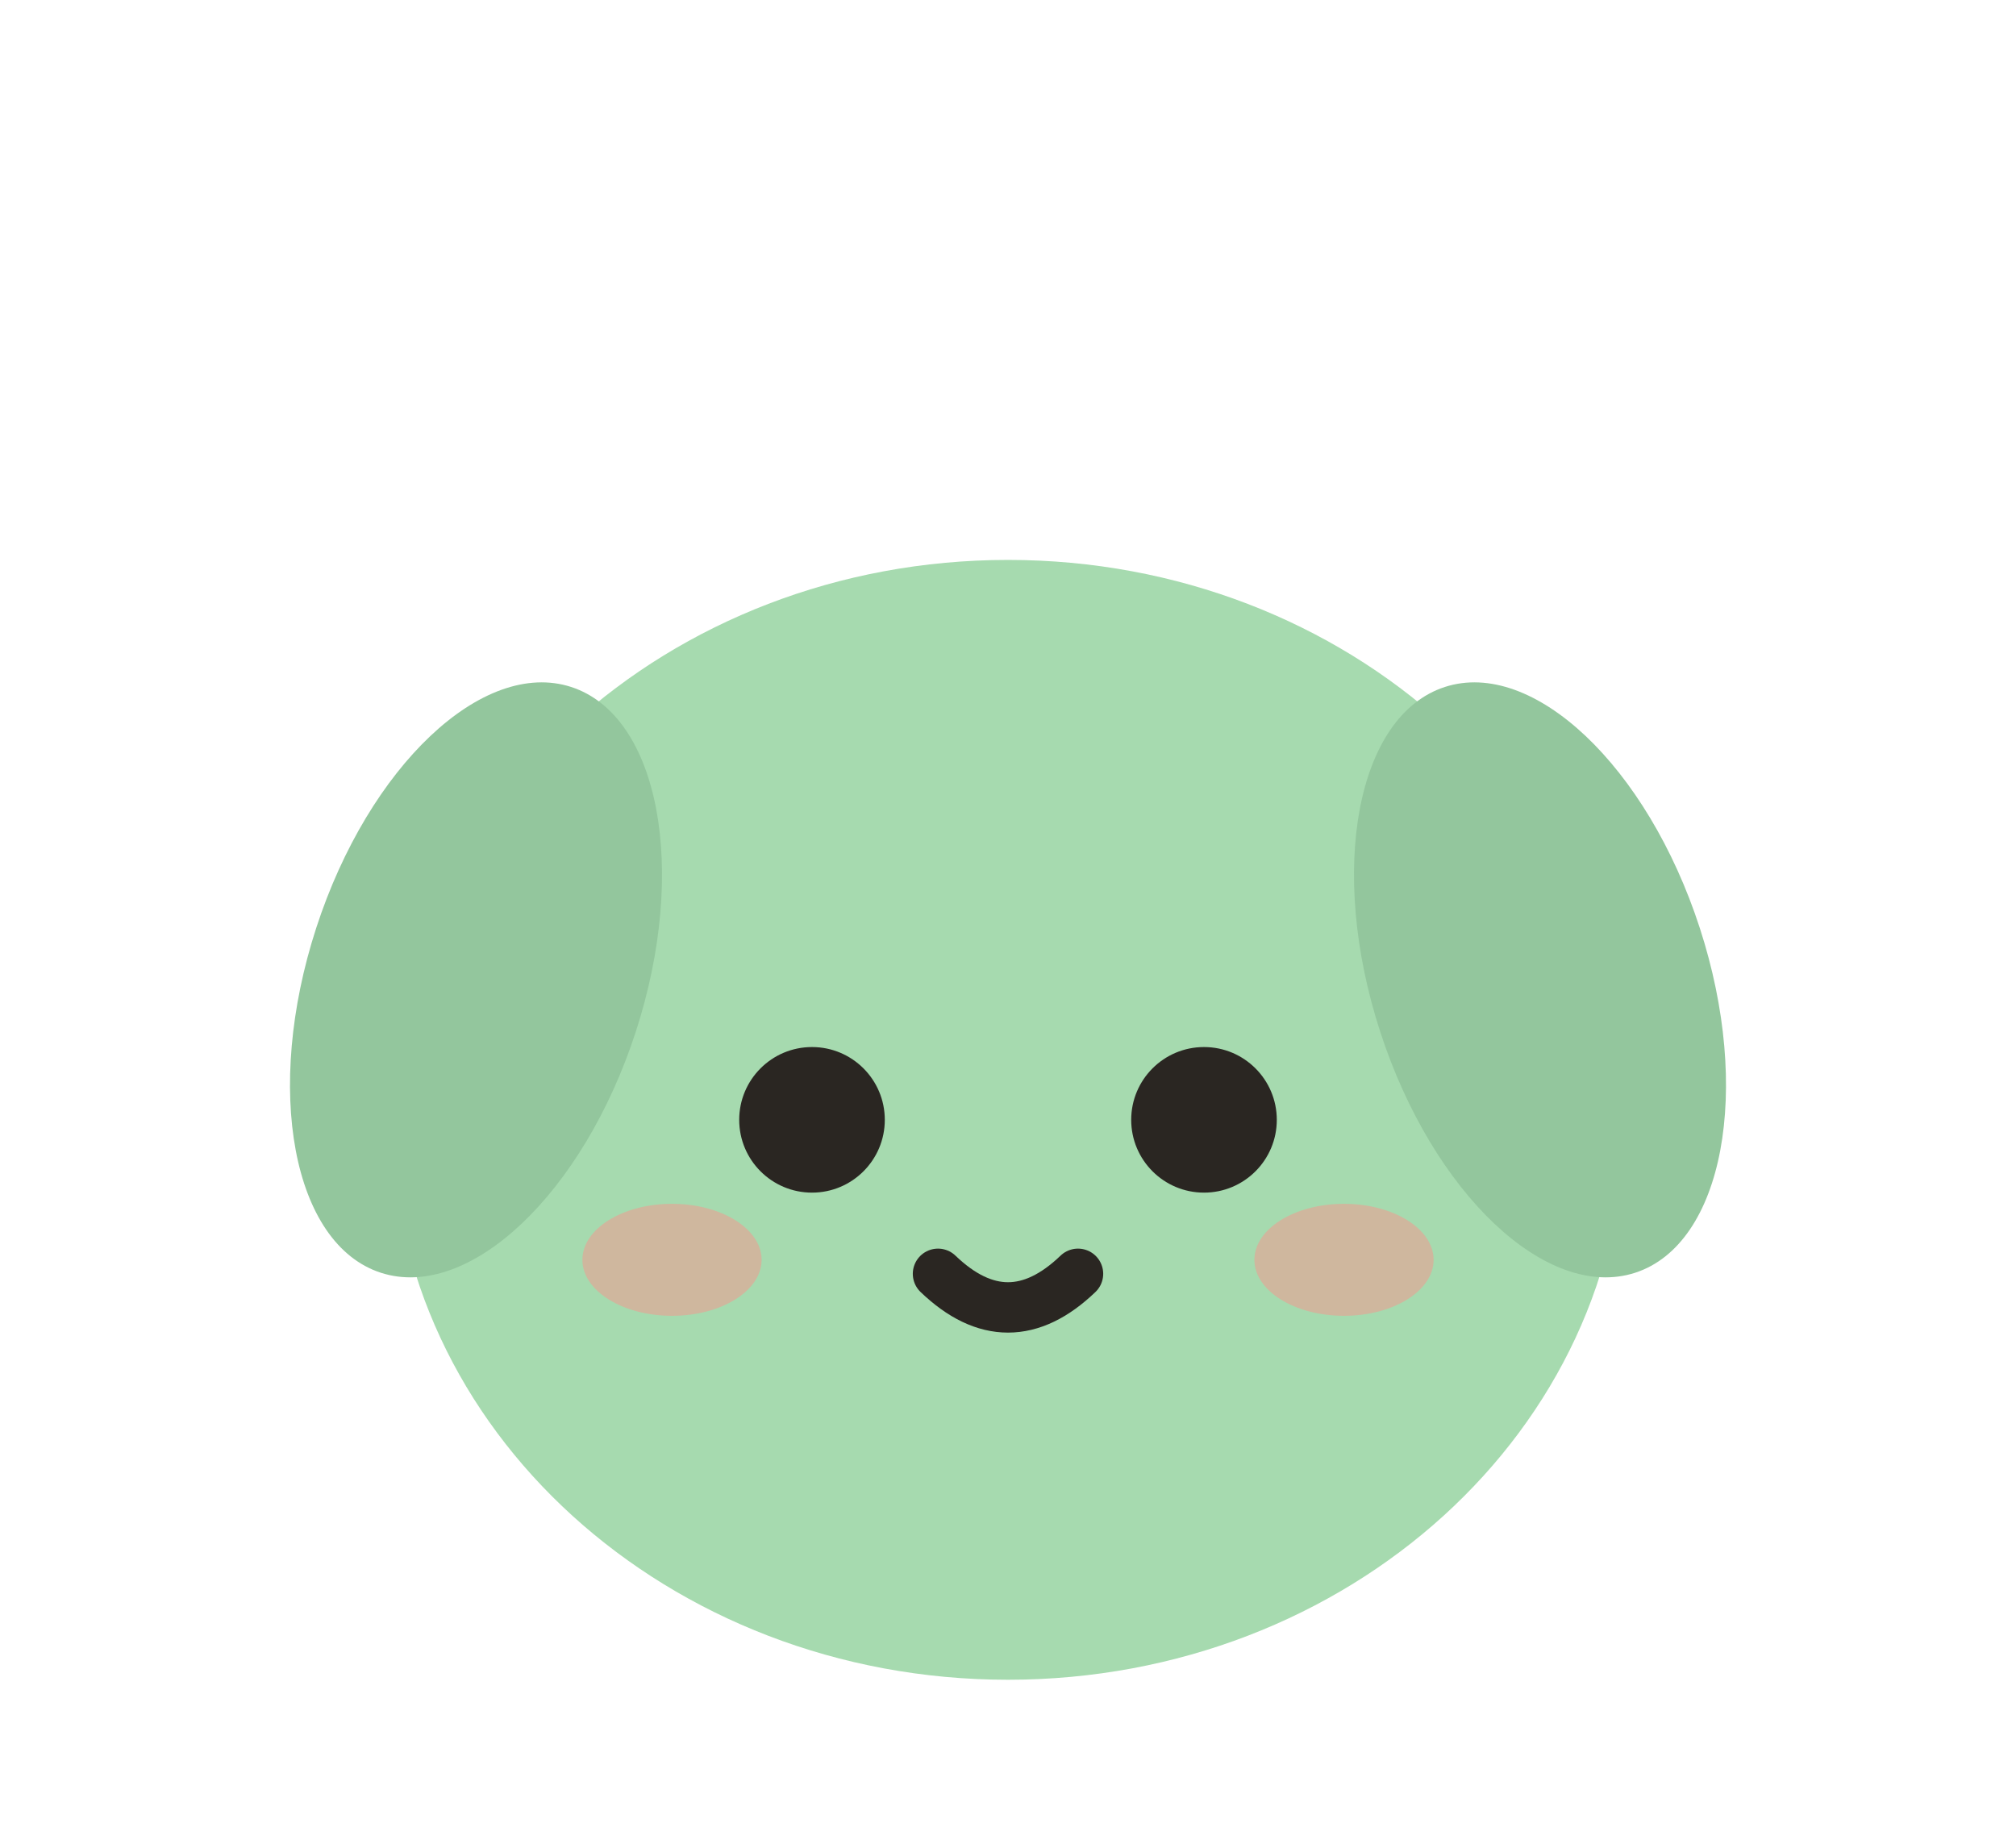
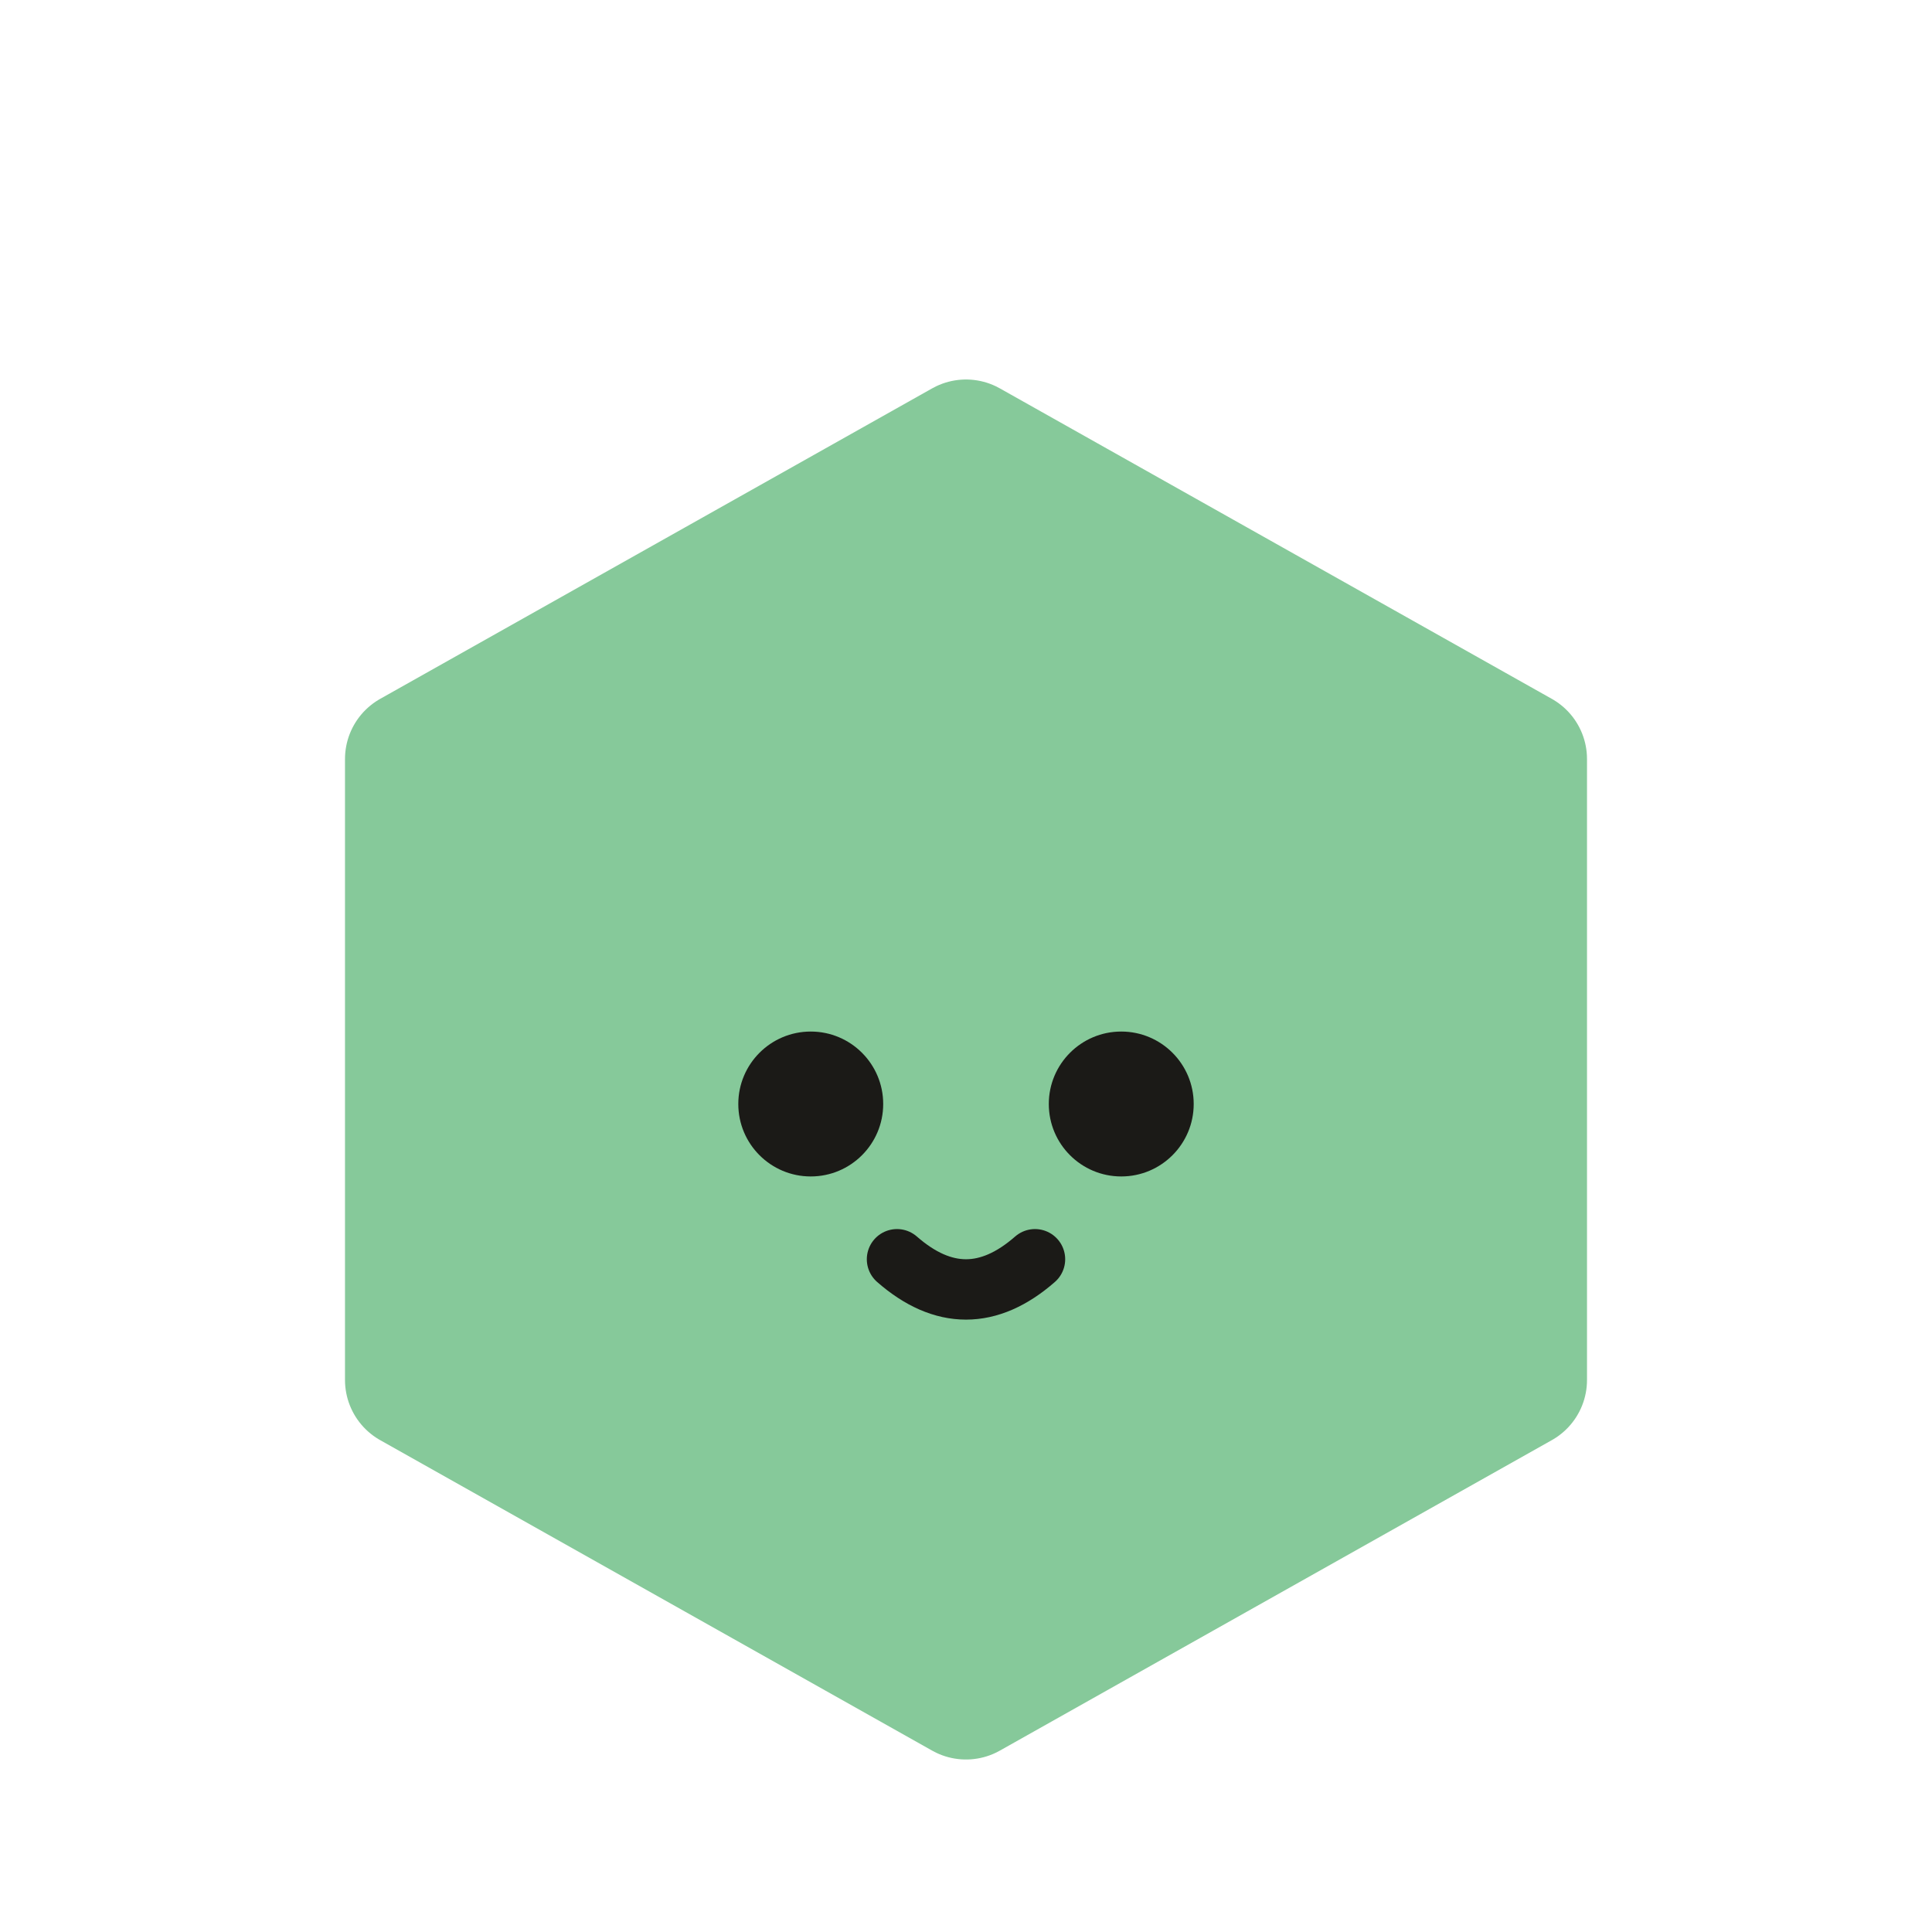
- <svg xmlns="http://www.w3.org/2000/svg" viewBox="-4 -2 72 66" width="72" height="66">
-   <g>
-     <ellipse cx="32" cy="38" rx="22" ry="20" fill="#a6daaf" />
-     <ellipse cx="13" cy="33" rx="6" ry="11" transform="rotate(18 13 33)" fill="#93c69d" />
-     <ellipse cx="51" cy="33" rx="6" ry="11" transform="rotate(-18 51 33)" fill="#93c69d" />
-     <circle cx="25" cy="38" r="2.6" fill="#2a2622" />
-     <circle cx="39" cy="38" r="2.6" fill="#2a2622" />
-     <path d="M29.5 43.5q2.5 2.4 5 0" fill="none" stroke="#2a2622" stroke-width="1.8" stroke-linecap="round" />
-     <ellipse cx="20" cy="43" rx="3.2" ry="2" fill="#f19a8f" opacity=".55" />
-     <ellipse cx="44" cy="43" rx="3.2" ry="2" fill="#f19a8f" opacity=".55" />
-   </g>
+ <svg xmlns="http://www.w3.org/2000/svg" viewBox="-6 -6 112 112">
+   <path d="M50 20l32 18v36l-32 18l-32 -18v-36z" fill="#86c99a" stroke="#86c99a" stroke-width="8" stroke-linejoin="round" />
+   <path d="M36.8 58a4.2 4.2 0 1 0 8.4 0a4.2 4.2 0 1 0 -8.4 0M54.8 58a4.2 4.2 0 1 0 8.4 0a4.2 4.2 0 1 0 -8.4 0" fill="#1b1a17" />
+   <path d="M46 67q4 3.5 8 0" fill="none" stroke="#1b1a17" stroke-width="3.5" stroke-linecap="round" />
</svg>
